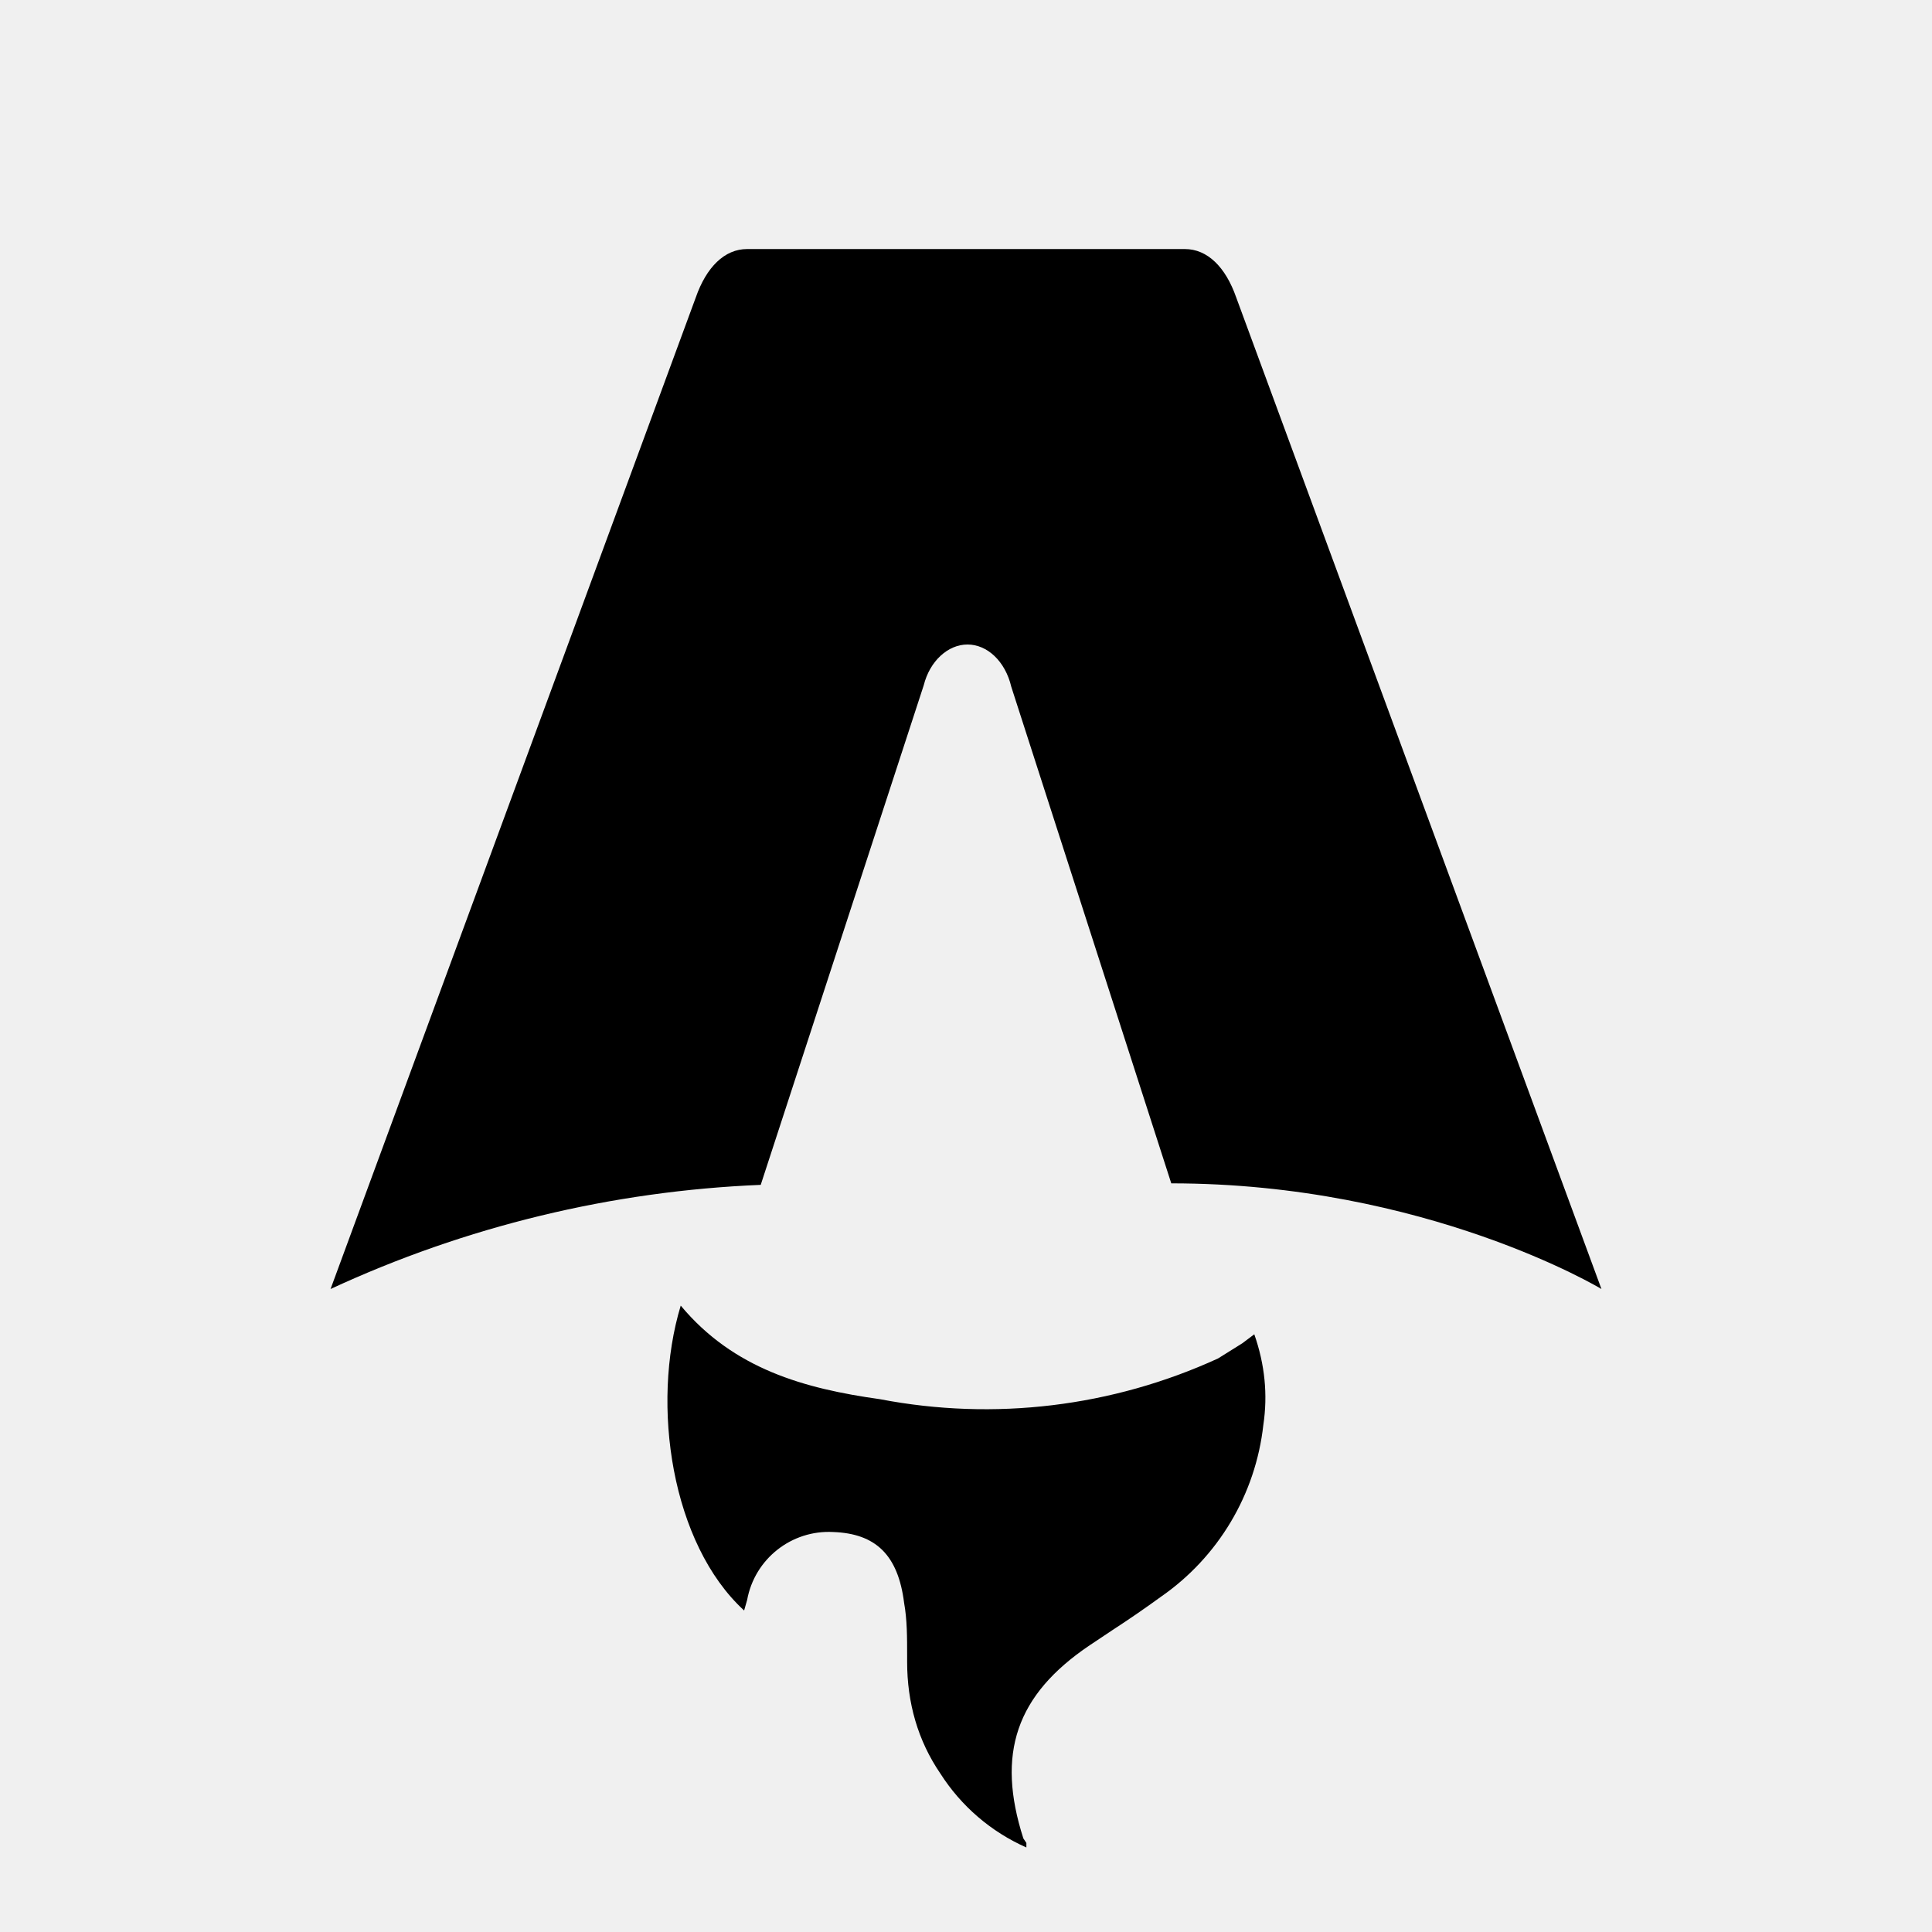
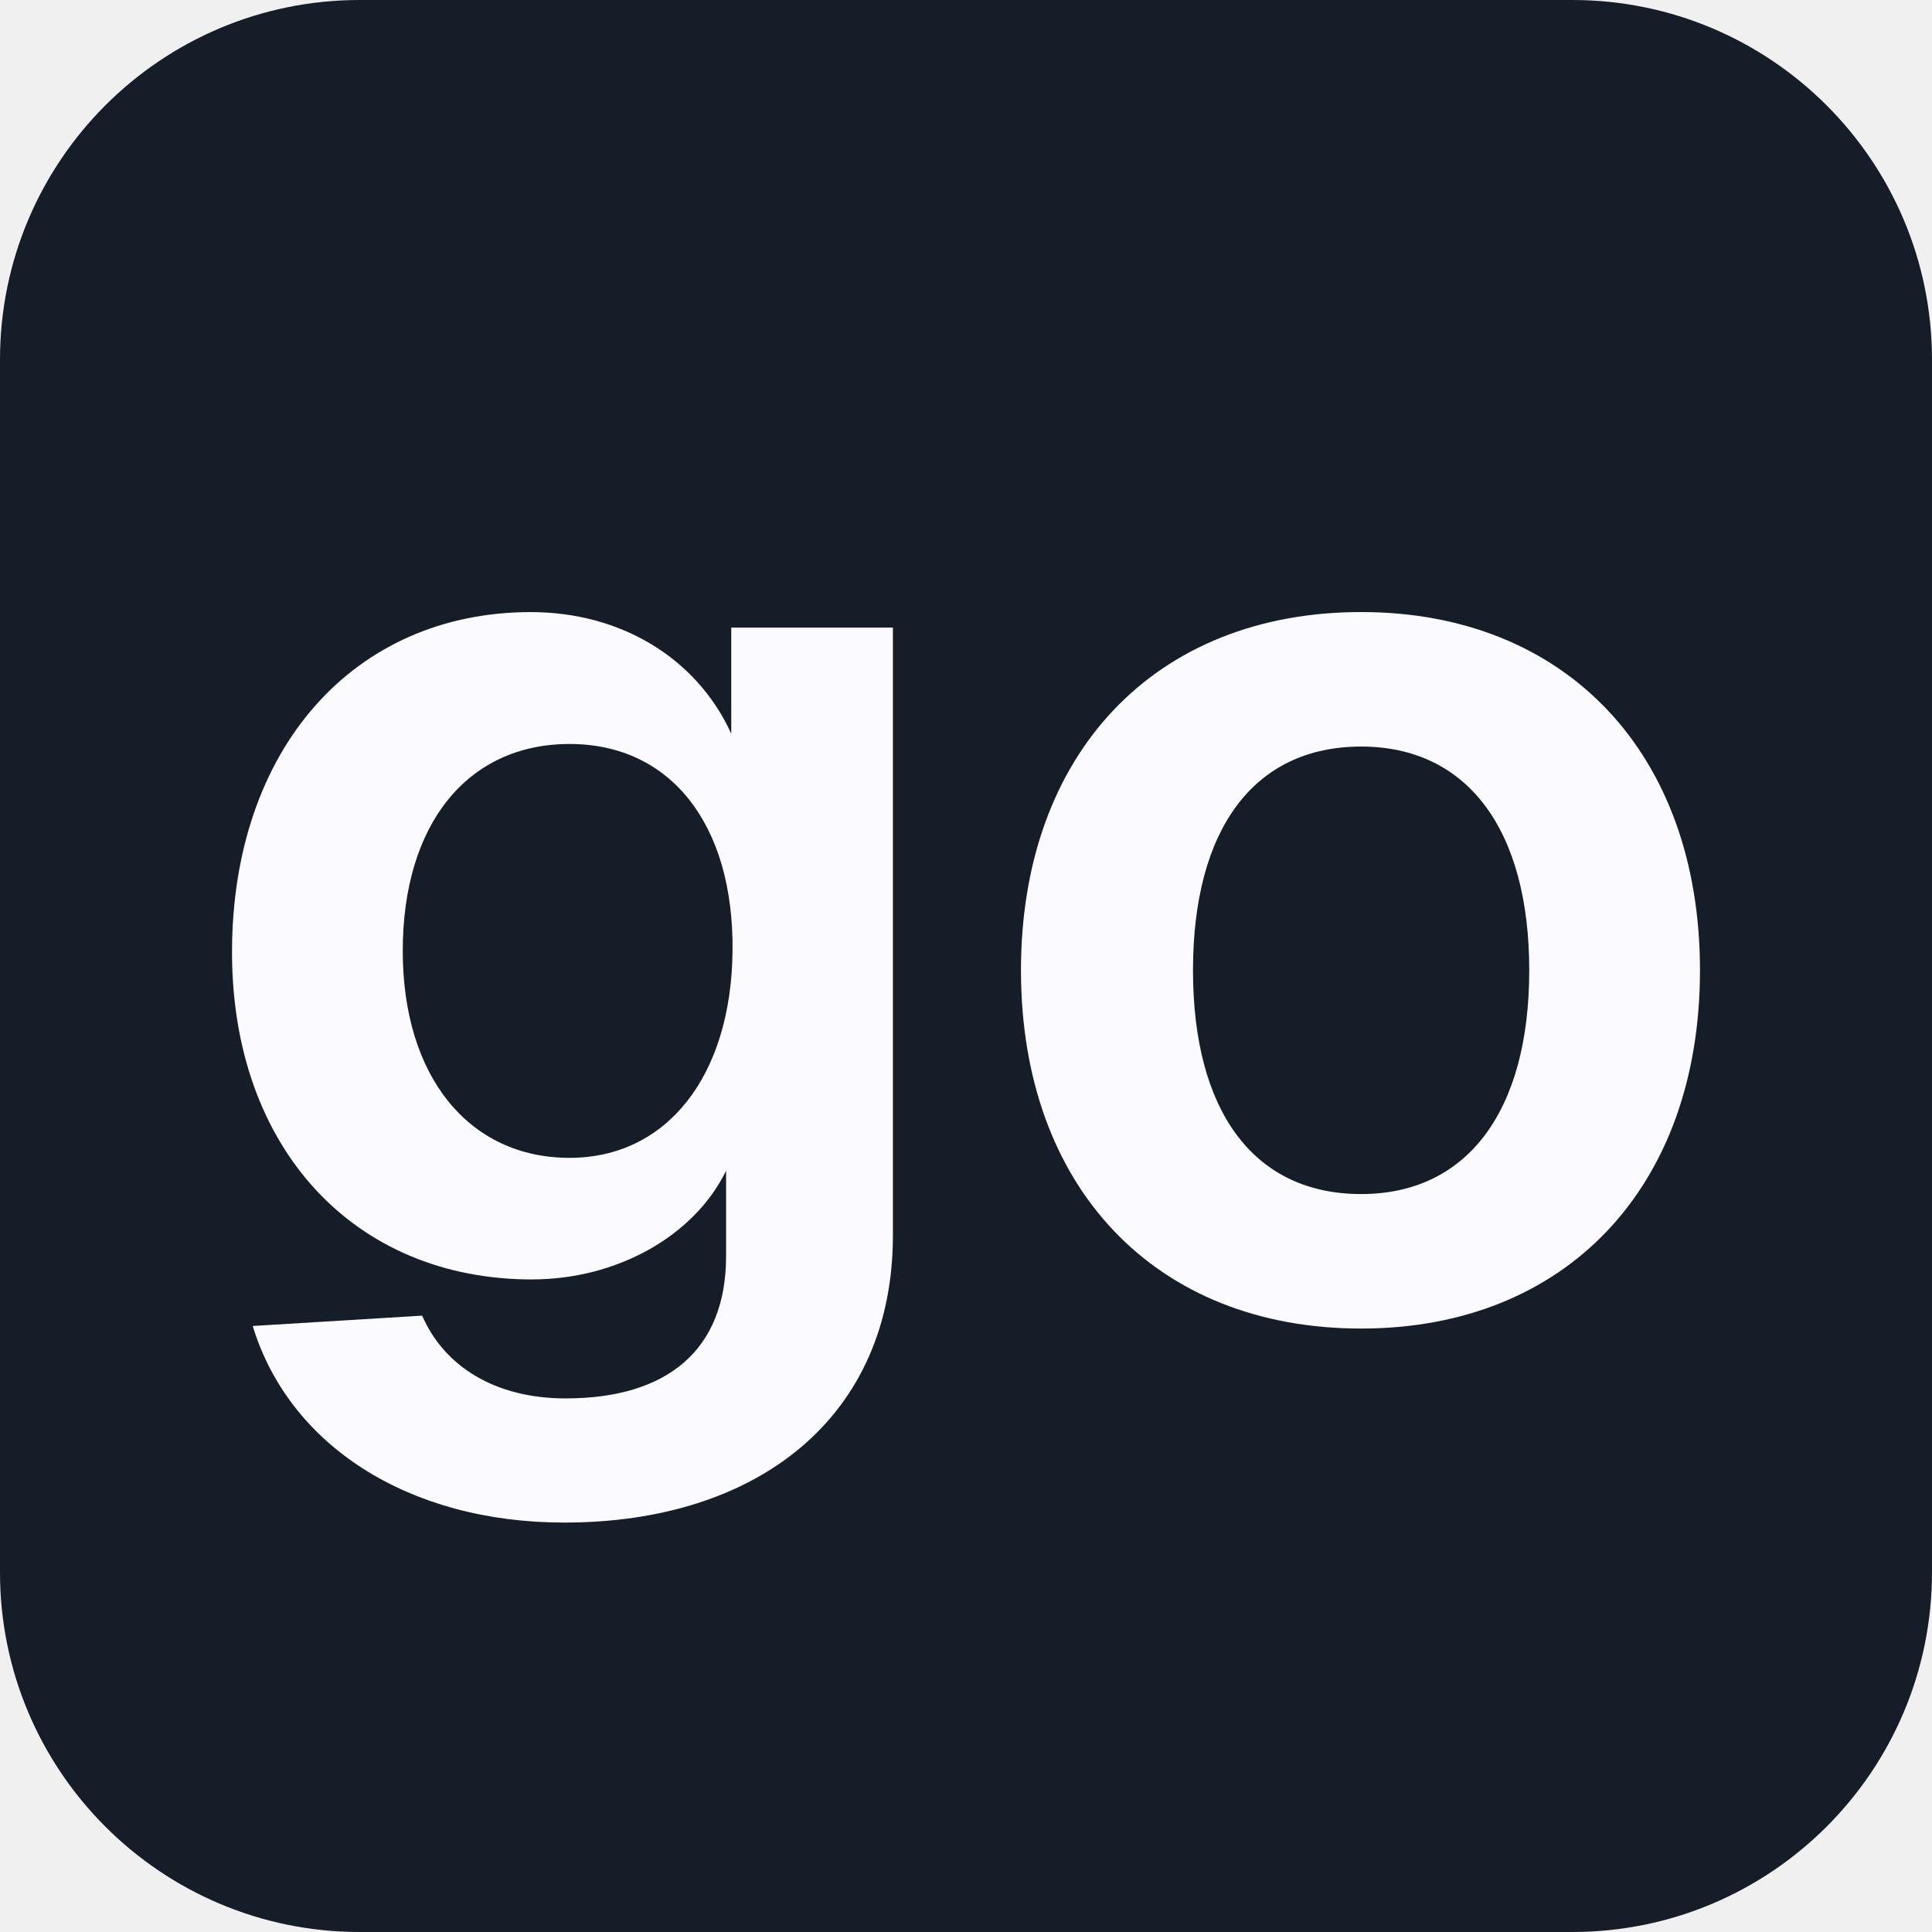
- <svg xmlns="http://www.w3.org/2000/svg" fill="none" viewBox="0 0 128 128">
-   <path d="M50.4 78.5a75.1 75.1 0 0 0-28.5 6.9l24.2-65.7c.7-2 1.9-3.2 3.4-3.2h29c1.5 0 2.7 1.2 3.4 3.2l24.2 65.7s-11.6-7-28.5-7L67 45.5c-.4-1.7-1.6-2.8-2.9-2.8-1.3 0-2.5 1.1-2.9 2.7L50.4 78.5Zm-1.1 28.2Zm-4.2-20.2c-2 6.6-.6 15.8 4.2 20.2a17.5 17.5 0 0 1 .2-.7 5.5 5.5 0 0 1 5.7-4.5c2.8.1 4.3 1.5 4.7 4.7.2 1.1.2 2.3.2 3.5v.4c0 2.7.7 5.2 2.2 7.4a13 13 0 0 0 5.7 4.9v-.3l-.2-.3c-1.8-5.6-.5-9.5 4.4-12.8l1.5-1a73 73 0 0 0 3.2-2.2 16 16 0 0 0 6.8-11.4c.3-2 .1-4-.6-6l-.8.6-1.6 1a37 37 0 0 1-22.4 2.7c-5-.7-9.7-2-13.2-6.2Z" />
-   <style>
-         path { fill: #000; }
-         @media (prefers-color-scheme: dark) {
-             path { fill: #FFF; }
-         }
-     </style>
+ <svg xmlns="http://www.w3.org/2000/svg" width="91.554mm" height="91.554mm" viewBox="0 0 91.554 91.554" version="1.1" id="svg3482">
+   <defs id="defs3479" />
+   <g id="layer1" transform="translate(-12.38436,-123.5531)">
+     <rect style="fill:#151d29;fill-opacity:1;stroke-width:1.636" id="rect12286" width="91.554" height="91.554" x="12.384" y="123.553" ry="17.046" />
+     <g aria-label="go" id="text12290" style="font-size:61.288px;fill:#be185d;stroke-width:31.58" transform="translate(-39.01271,2.598)">
+       <path d="m 76.612,181.584 c 3.984,0 7.661,-2.023 9.193,-5.148 v 4.045 c 0,4.474 -2.819,6.742 -7.6,6.742 -3.371,0 -5.761,-1.532 -6.803,-3.922 l -8.029,0.49 c 1.716,5.639 7.355,9.316 14.77,9.316 9.193,0 15.567,-5.026 15.567,-13.606 v -28.805 H 86.05 v 5.026 c -1.655,-3.616 -5.271,-5.761 -9.5,-5.761 -8.396,0 -14.158,6.497 -14.158,16.119 0,9.255 5.761,15.506 14.219,15.506 z m -6.129,-15.567 c 0,-6.006 3.064,-9.806 7.906,-9.806 4.78,0 7.784,3.8 7.722,9.806 -0.061,5.945 -3.126,9.806 -7.722,9.806 -4.78,0 -7.906,-3.861 -7.906,-9.806 z" style="font-weight:600;font-family:Geist;-inkscape-font-specification:'Geist Semi-Bold';fill:#fbfbff" id="path467" />
+       <path d="m 115.898,183.913 c 9.684,0 16.058,-6.68 16.058,-16.977 0,-10.296 -6.374,-16.977 -16.058,-16.977 -9.745,0 -16.119,6.68 -16.119,16.977 0,10.296 6.374,16.977 16.119,16.977 z m -7.967,-16.977 c 0,-6.68 2.881,-10.603 7.967,-10.603 5.026,0 7.967,3.922 7.967,10.603 0,6.68 -2.942,10.603 -7.967,10.603 -5.087,0 -7.967,-3.922 -7.967,-10.603 z" style="font-weight:600;font-family:Geist;-inkscape-font-specification:'Geist Semi-Bold';fill:#fbfbff" id="path469" />
+     </g>
+   </g>
</svg>
